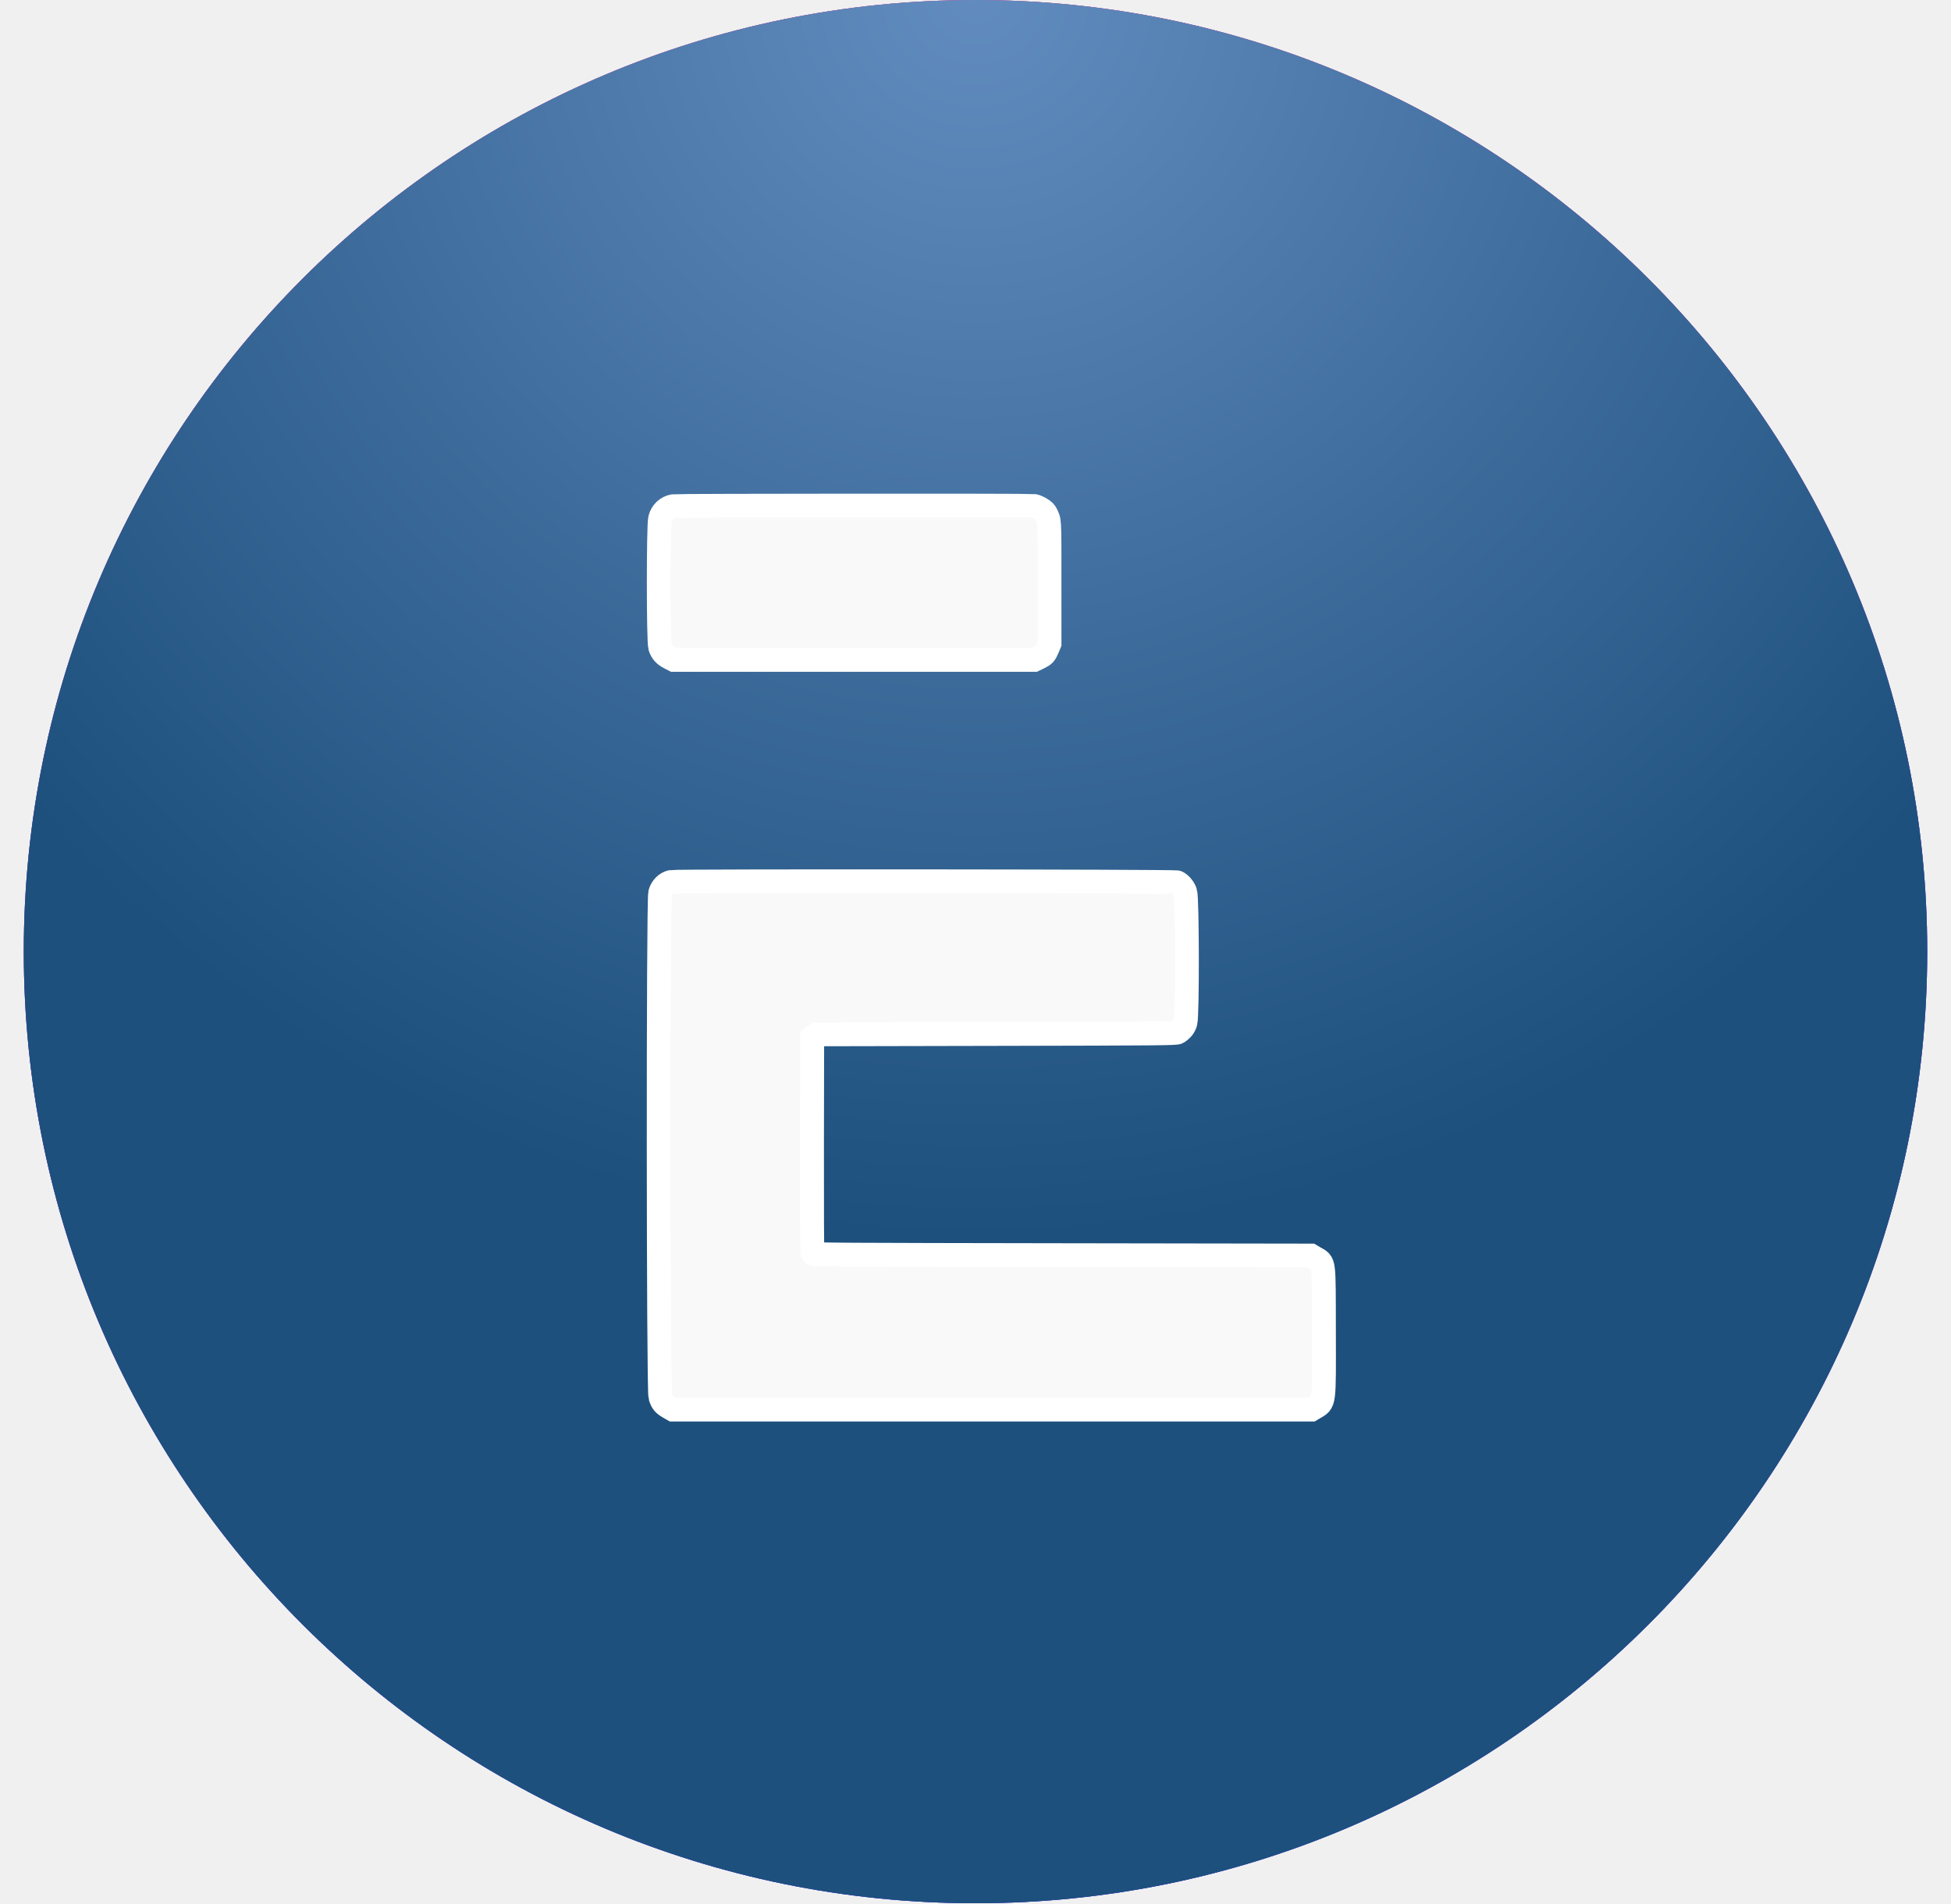
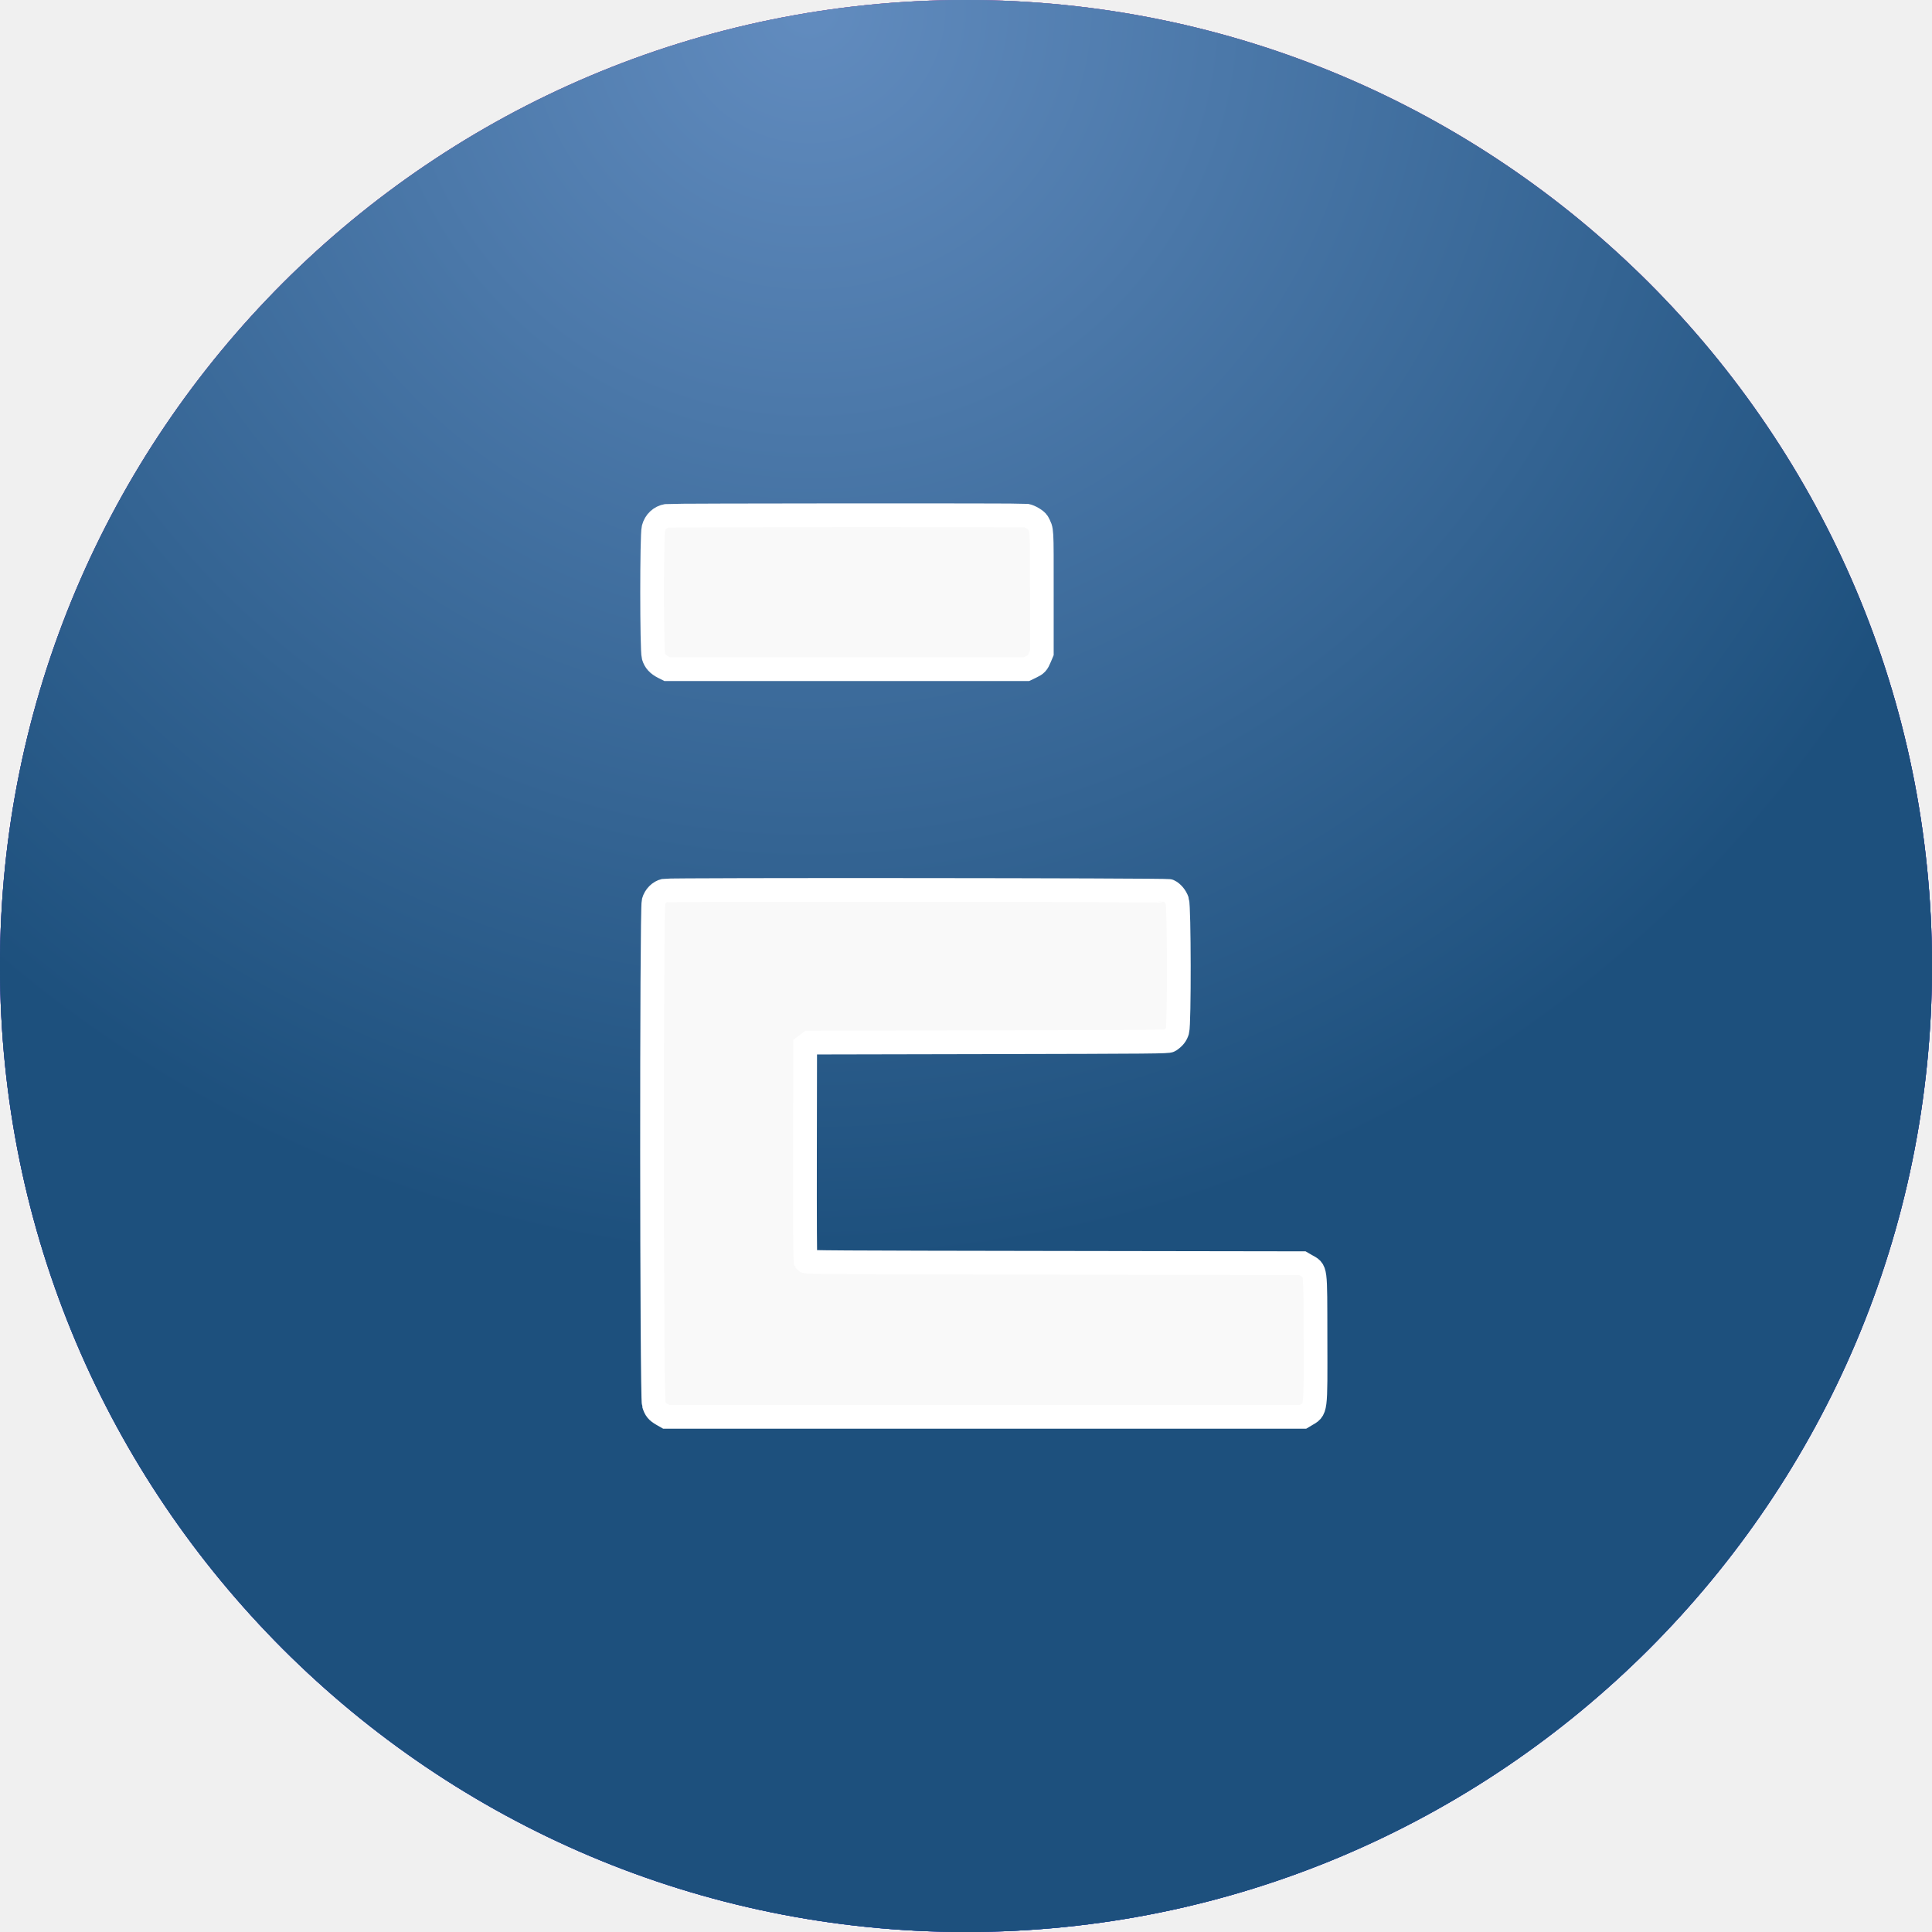
- <svg xmlns="http://www.w3.org/2000/svg" width="41" height="40" viewBox="0 0 41 40" fill="none">
-   <rect x="0.5" width="40" height="40" rx="20" fill="url(#paint0_radial_8038_5832)" />
-   <rect x="0.5" width="40" height="40" rx="20" fill="url(#paint1_radial_8038_5832)" />
-   <rect x="0.5" width="40" height="40" rx="20" fill="url(#paint2_radial_8038_5832)" />
-   <path fill-rule="evenodd" clip-rule="evenodd" d="M14.153 10.637C14.015 10.66 13.907 10.761 13.871 10.901C13.834 11.049 13.834 13.466 13.872 13.597C13.902 13.7 13.965 13.77 14.081 13.828L14.161 13.869H17.947L21.733 13.869L21.827 13.824C21.942 13.769 21.962 13.747 22.015 13.621L22.056 13.523V12.245C22.056 10.849 22.062 10.958 21.972 10.78C21.947 10.731 21.807 10.646 21.729 10.633C21.649 10.62 14.234 10.624 14.153 10.637ZM14.104 18.535C13.998 18.559 13.905 18.652 13.873 18.767C13.829 18.927 13.833 29.209 13.877 29.355C13.913 29.471 13.948 29.514 14.061 29.579L14.142 29.625H20.85H27.559L27.616 29.591C27.838 29.458 27.826 29.549 27.823 27.964C27.82 26.441 27.835 26.555 27.625 26.433L27.547 26.387L22.319 26.379C17.695 26.372 17.09 26.369 17.076 26.348C17.067 26.333 17.063 25.472 17.065 24.065L17.069 21.805L17.113 21.772L17.158 21.739L20.935 21.731C24.42 21.724 24.715 21.721 24.751 21.697C24.843 21.635 24.889 21.577 24.913 21.491C24.956 21.346 24.952 18.874 24.909 18.751C24.879 18.662 24.806 18.575 24.735 18.543C24.684 18.52 14.207 18.512 14.104 18.535Z" fill="#F9F9F9" stroke="white" stroke-width="0.5" />
+ <svg xmlns="http://www.w3.org/2000/svg" width="240" height="240" viewBox="0 0 240 240" fill="none">
+   <rect width="240" height="240" rx="120" fill="url(#paint0_radial_72_329)" />
+   <rect width="240" height="240" rx="120" fill="url(#paint1_radial_72_329)" />
+   <rect width="240" height="240" rx="120" fill="url(#paint2_radial_72_329)" />
+   <rect width="240" height="240" rx="120" fill="url(#paint3_radial_72_329)" />
+   <path fill-rule="evenodd" clip-rule="evenodd" d="M82.835 64.077C82.023 64.21 81.386 64.806 81.174 65.631C80.951 66.502 80.954 80.752 81.177 81.522C81.353 82.128 81.727 82.541 82.408 82.887L82.879 83.125H105.197L127.514 83.125L128.071 82.859C128.745 82.538 128.866 82.408 129.176 81.665L129.418 81.087V73.556C129.418 65.322 129.454 65.966 128.926 64.921C128.777 64.628 127.953 64.128 127.492 64.052C127.021 63.974 83.312 63.998 82.835 64.077ZM82.546 110.631C81.922 110.771 81.373 111.324 81.184 112.002C80.922 112.944 80.946 173.55 81.209 174.414C81.417 175.097 81.625 175.35 82.291 175.731L82.769 176.004H122.313H161.857L162.193 175.804C163.504 175.022 163.436 175.554 163.417 166.214C163.399 157.234 163.486 157.907 162.251 157.188L161.786 156.918L130.97 156.871C103.713 156.83 100.144 156.809 100.066 156.686C100.011 156.599 99.986 151.521 99.999 143.228L100.022 129.91L100.284 129.714L100.546 129.518L122.811 129.472C143.356 129.429 145.094 129.414 145.304 129.271C145.846 128.905 146.117 128.561 146.264 128.056C146.512 127.204 146.49 112.631 146.24 111.904C146.059 111.378 145.63 110.866 145.215 110.679C144.91 110.542 83.15 110.494 82.546 110.631Z" fill="#F9F9F9" stroke="white" stroke-width="2.947" />
  <defs>
-     <radialGradient id="paint0_radial_8038_5832" cx="0" cy="0" r="1" gradientUnits="userSpaceOnUse" gradientTransform="translate(17.75 -3.625) rotate(82.1998) scale(46.0511)">
+     <radialGradient id="paint0_radial_72_329" cx="0" cy="0" r="1" gradientUnits="userSpaceOnUse" gradientTransform="translate(103.5 -21.75) rotate(82.1998) scale(276.307)">
      <stop stop-color="#D9326F" />
      <stop offset="1" stop-color="#3A34DD" />
    </radialGradient>
-     <radialGradient id="paint1_radial_8038_5832" cx="0" cy="0" r="1" gradientUnits="userSpaceOnUse" gradientTransform="translate(20.5 -15.25) rotate(86.892) scale(55.3314)">
+     <radialGradient id="paint1_radial_72_329" cx="0" cy="0" r="1" gradientUnits="userSpaceOnUse" gradientTransform="translate(120 -91.5) rotate(86.892) scale(331.988)">
      <stop stop-color="#FE4D8B" />
      <stop offset="1" stop-color="#483FFC" />
    </radialGradient>
-     <radialGradient id="paint2_radial_8038_5832" cx="0" cy="0" r="1" gradientUnits="userSpaceOnUse" gradientTransform="translate(20.5) rotate(90) scale(26)">
+     <radialGradient id="paint2_radial_72_329" cx="0" cy="0" r="1" gradientUnits="userSpaceOnUse" gradientTransform="translate(120) rotate(90) scale(156)">
+       <stop stop-color="#628CBF" />
+       <stop offset="1" stop-color="#1D507D" />
+     </radialGradient>
+     <radialGradient id="paint3_radial_72_329" cx="0" cy="0" r="1" gradientUnits="userSpaceOnUse" gradientTransform="translate(100 -3.49184e-06) rotate(82.6942) scale(157.277)">
      <stop stop-color="#628CBF" />
      <stop offset="1" stop-color="#1D507D" />
    </radialGradient>
  </defs>
</svg>
